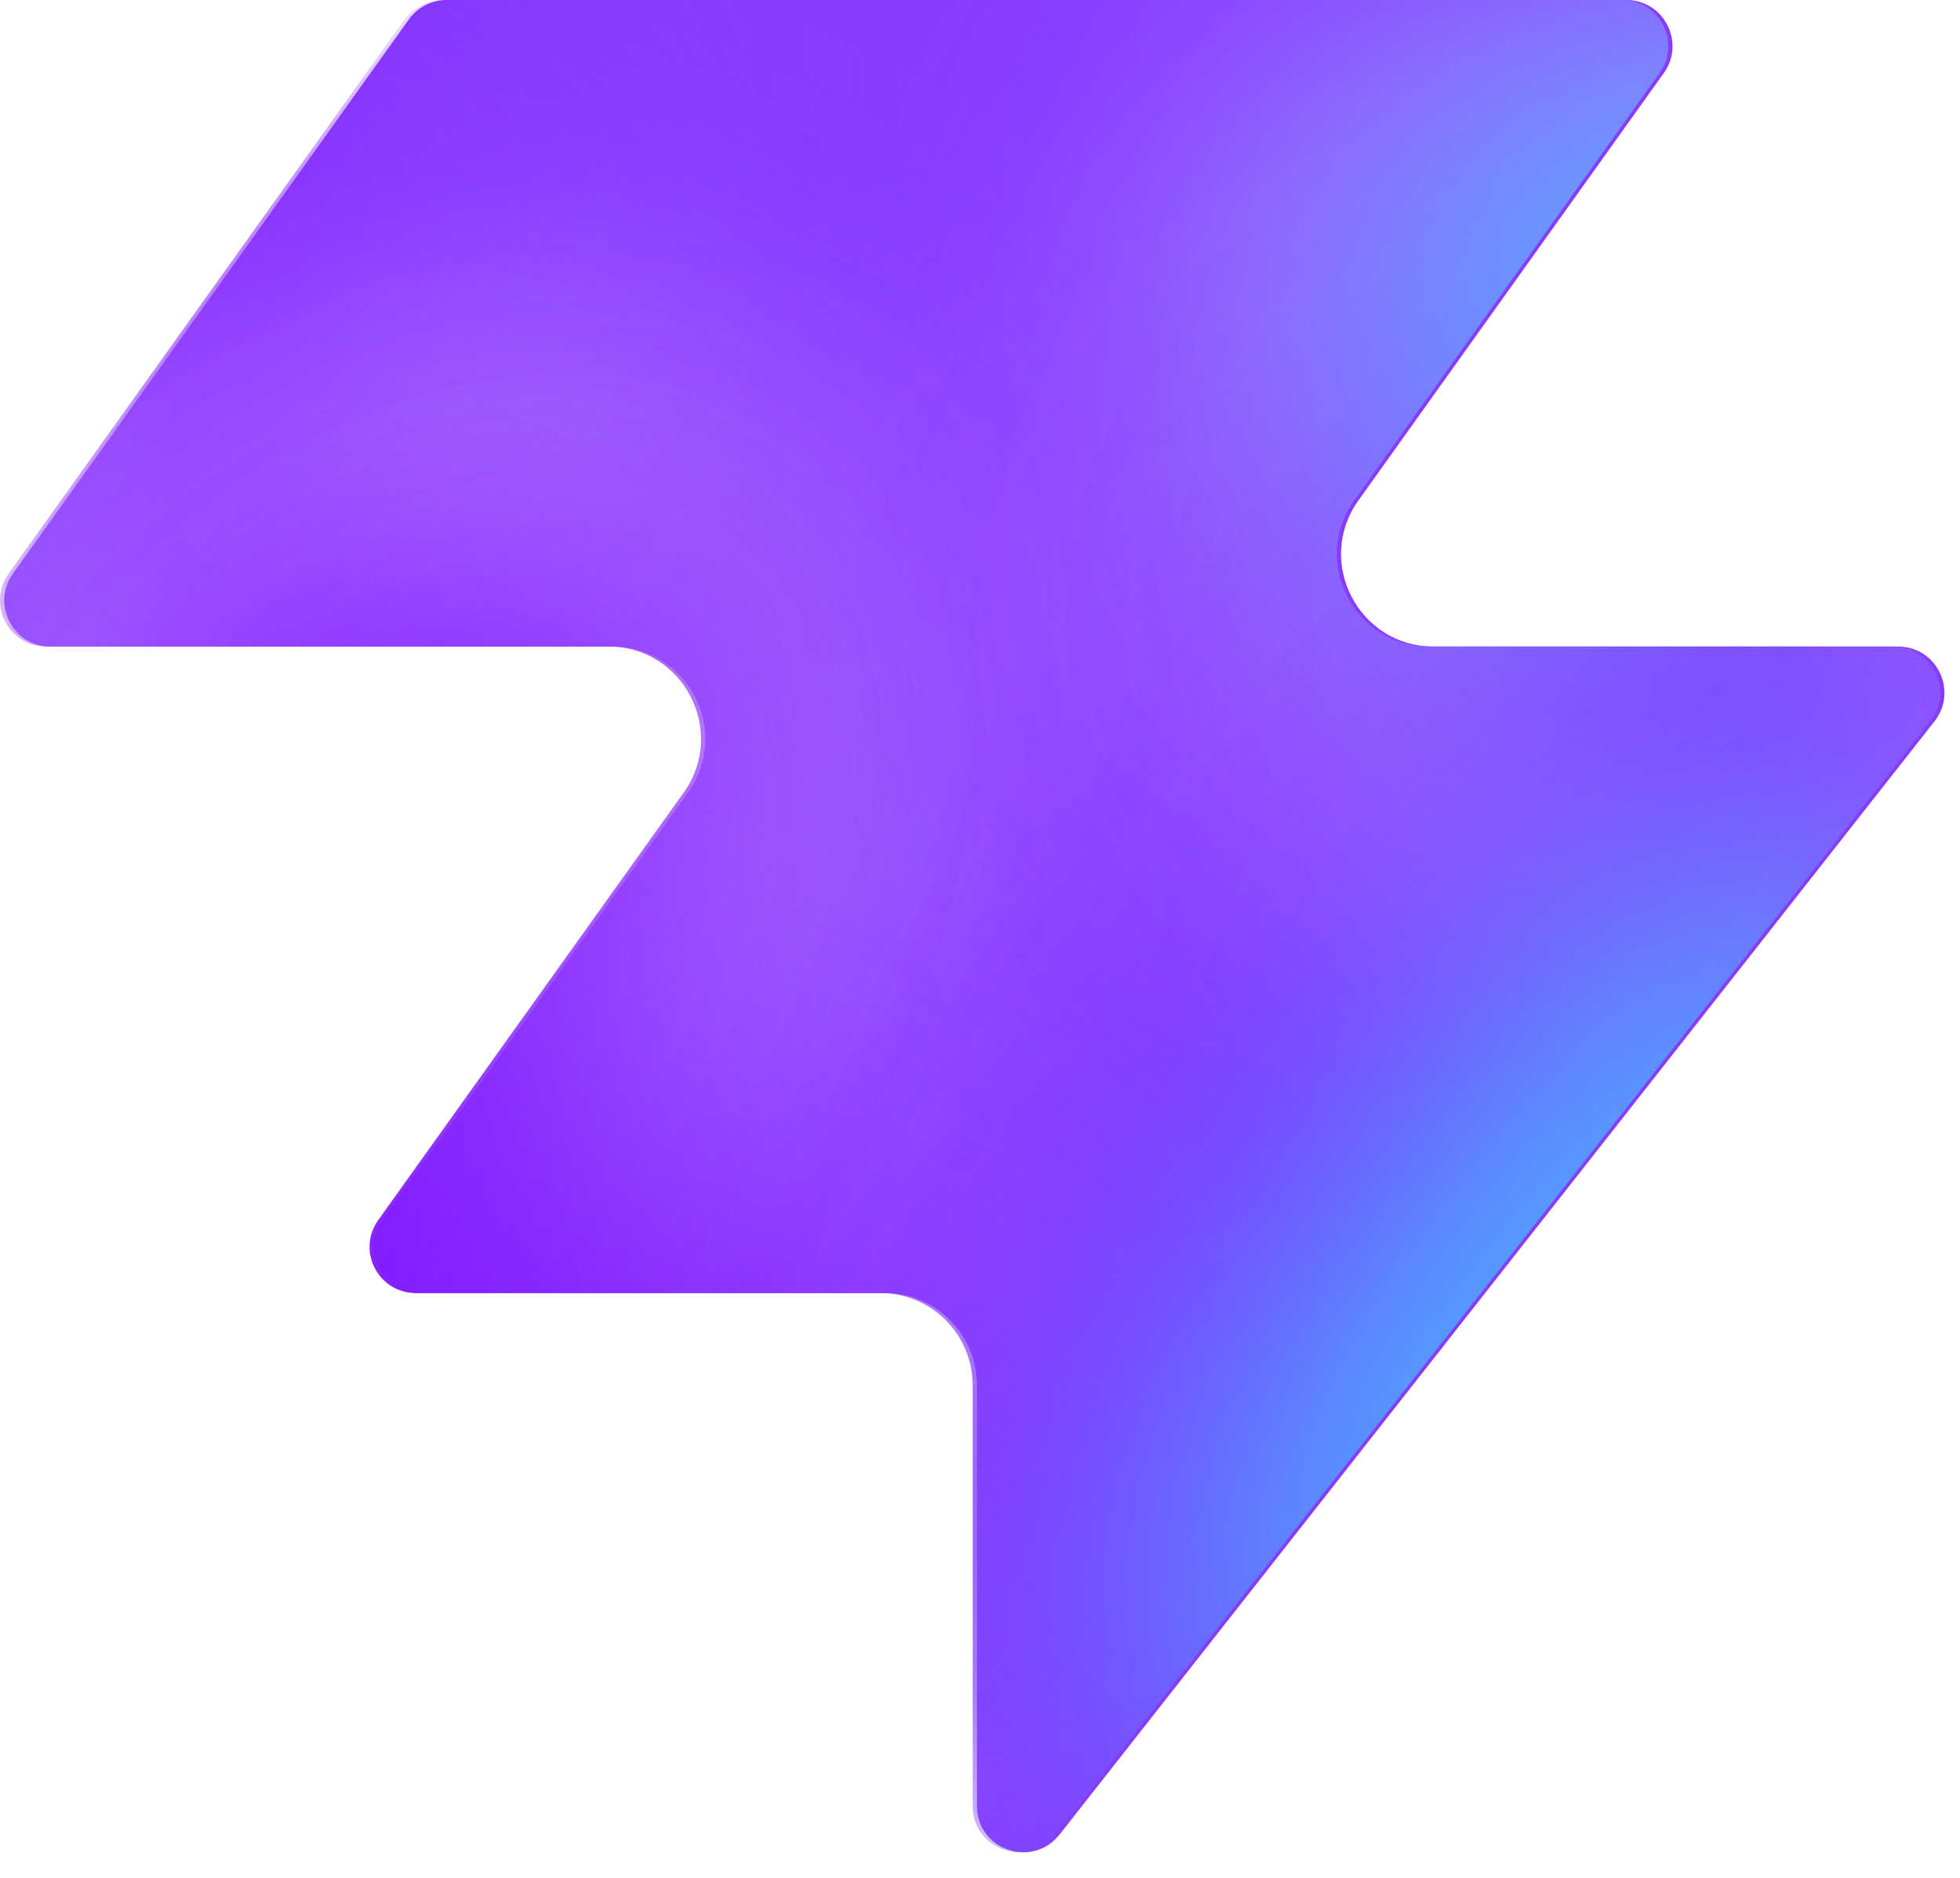
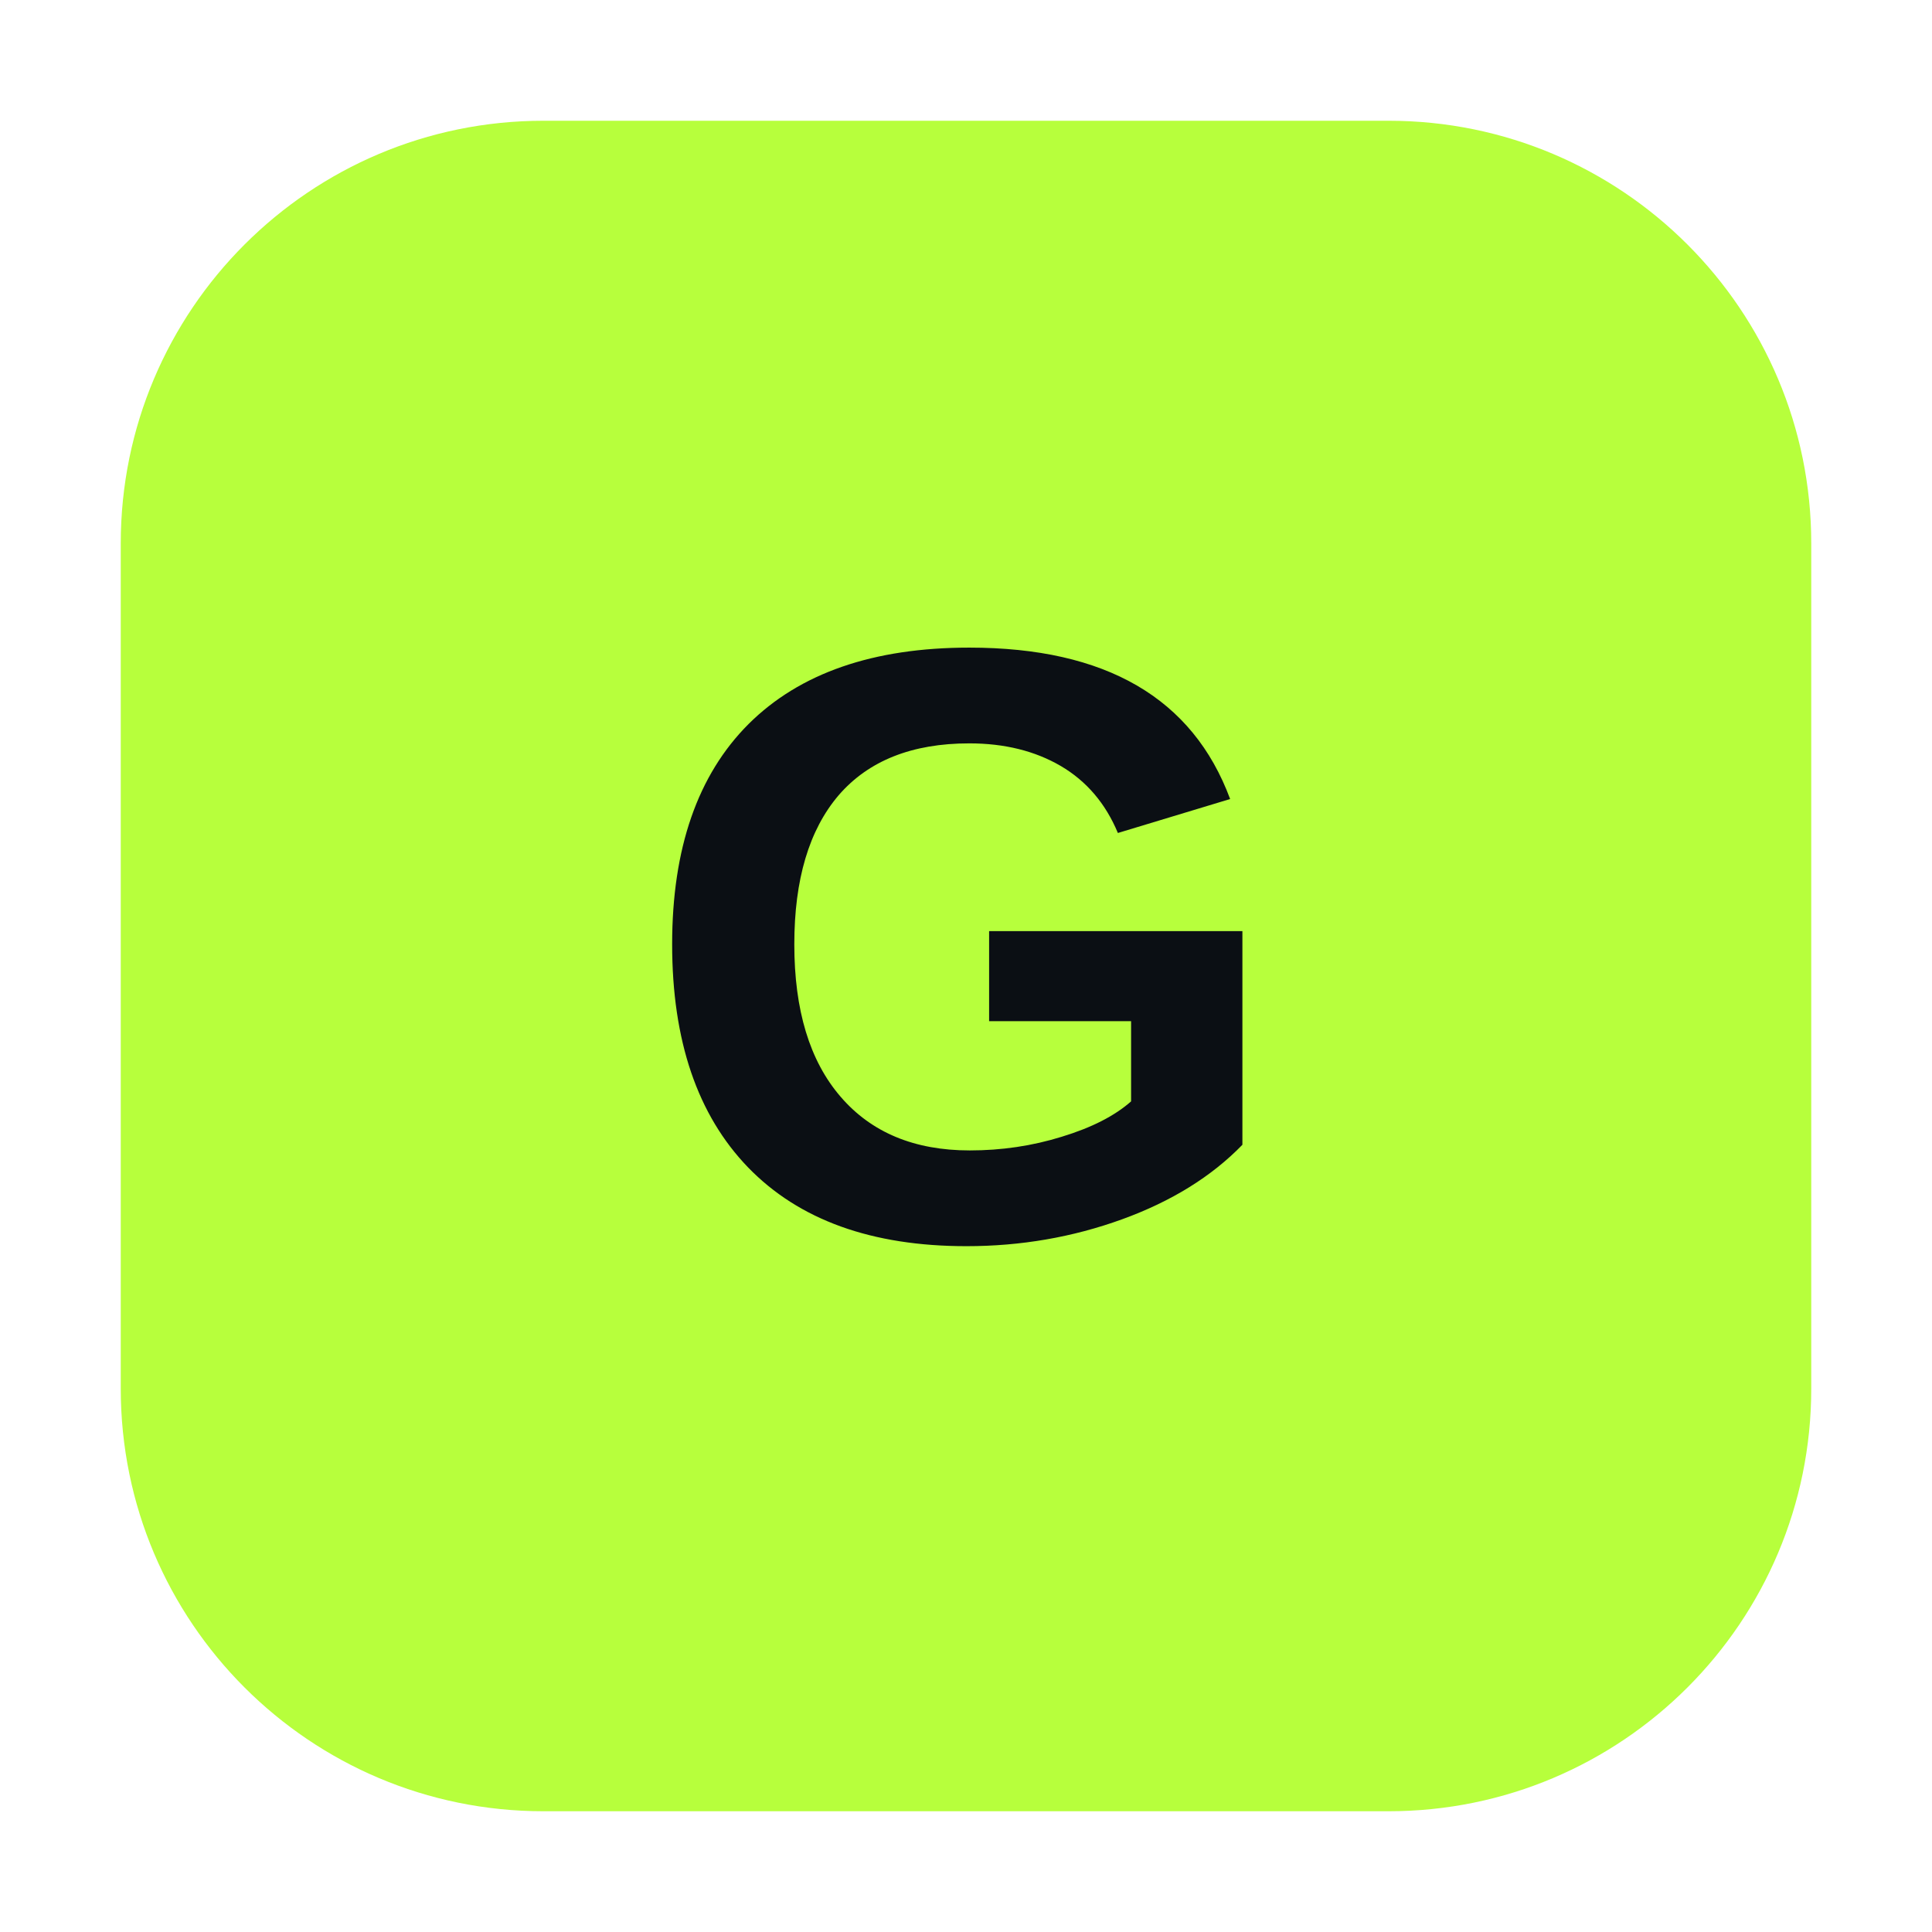
- <svg xmlns="http://www.w3.org/2000/svg" width="48" height="46" fill="none" viewBox="0 0 48 46">
-   <path fill="#863bff" d="M25.946 44.938c-.664.845-2.021.375-2.021-.698V33.937a2.26 2.26 0 0 0-2.262-2.262H10.287c-.92 0-1.456-1.04-.92-1.788l7.48-10.471c1.07-1.497 0-3.578-1.842-3.578H1.237c-.92 0-1.456-1.04-.92-1.788L10.013.474c.214-.297.556-.474.92-.474h28.894c.92 0 1.456 1.04.92 1.788l-7.48 10.471c-1.07 1.498 0 3.579 1.842 3.579h11.377c.943 0 1.473 1.088.89 1.83L25.947 44.94z" style="fill:#863bff;fill:color(display-p3 .525 .23 1);fill-opacity:1" />
-   <mask id="a" width="48" height="46" x="0" y="0" maskUnits="userSpaceOnUse" style="mask-type:alpha">
-     <path fill="#000" d="M25.842 44.938c-.664.844-2.021.375-2.021-.698V33.937a2.26 2.26 0 0 0-2.262-2.262H10.183c-.92 0-1.456-1.04-.92-1.788l7.48-10.471c1.07-1.498 0-3.579-1.842-3.579H1.133c-.92 0-1.456-1.04-.92-1.787L9.91.473c.214-.297.556-.474.92-.474h28.894c.92 0 1.456 1.04.92 1.788l-7.48 10.471c-1.07 1.498 0 3.578 1.842 3.578h11.377c.943 0 1.473 1.088.89 1.832L25.843 44.94z" style="fill:#000;fill-opacity:1" />
-   </mask>
-   <g mask="url(#a)">
-     <g filter="url(#b)">
-       <ellipse cx="5.508" cy="14.704" fill="#ede6ff" rx="5.508" ry="14.704" style="fill:#ede6ff;fill:color(display-p3 .927 .903 1);fill-opacity:1" transform="matrix(.00324 1 1 -.00324 -4.47 31.516)" />
-     </g>
-     <g filter="url(#c)">
-       <ellipse cx="10.399" cy="29.851" fill="#ede6ff" rx="10.399" ry="29.851" style="fill:#ede6ff;fill:color(display-p3 .927 .903 1);fill-opacity:1" transform="matrix(.00324 1 1 -.00324 -39.328 7.883)" />
-     </g>
-     <g filter="url(#d)">
-       <ellipse cx="5.508" cy="30.487" fill="#7e14ff" rx="5.508" ry="30.487" style="fill:#7e14ff;fill:color(display-p3 .492 .077 1);fill-opacity:1" transform="rotate(89.814 -25.913 -14.639)scale(1 -1)" />
-     </g>
-     <g filter="url(#e)">
-       <ellipse cx="5.508" cy="30.599" fill="#7e14ff" rx="5.508" ry="30.599" style="fill:#7e14ff;fill:color(display-p3 .492 .077 1);fill-opacity:1" transform="rotate(89.814 -32.644 -3.334)scale(1 -1)" />
-     </g>
-     <g filter="url(#f)">
-       <ellipse cx="5.508" cy="30.599" fill="#7e14ff" rx="5.508" ry="30.599" style="fill:#7e14ff;fill:color(display-p3 .492 .077 1);fill-opacity:1" transform="matrix(.00324 1 1 -.00324 -34.34 30.47)" />
-     </g>
-     <g filter="url(#g)">
-       <ellipse cx="14.072" cy="22.078" fill="#ede6ff" rx="14.072" ry="22.078" style="fill:#ede6ff;fill:color(display-p3 .927 .903 1);fill-opacity:1" transform="rotate(93.35 24.506 48.493)scale(-1 1)" />
-     </g>
-     <g filter="url(#h)">
-       <ellipse cx="3.47" cy="21.501" fill="#7e14ff" rx="3.47" ry="21.501" style="fill:#7e14ff;fill:color(display-p3 .492 .077 1);fill-opacity:1" transform="rotate(89.009 28.708 47.59)scale(-1 1)" />
-     </g>
-     <g filter="url(#i)">
-       <ellipse cx="3.47" cy="21.501" fill="#7e14ff" rx="3.47" ry="21.501" style="fill:#7e14ff;fill:color(display-p3 .492 .077 1);fill-opacity:1" transform="rotate(89.009 28.708 47.59)scale(-1 1)" />
-     </g>
-     <g filter="url(#j)">
-       <ellipse cx=".387" cy="8.972" fill="#7e14ff" rx="4.407" ry="29.108" style="fill:#7e14ff;fill:color(display-p3 .492 .077 1);fill-opacity:1" transform="rotate(39.51 .387 8.972)" />
-     </g>
-     <g filter="url(#k)">
-       <ellipse cx="47.523" cy="-6.092" fill="#7e14ff" rx="4.407" ry="29.108" style="fill:#7e14ff;fill:color(display-p3 .492 .077 1);fill-opacity:1" transform="rotate(37.892 47.523 -6.092)" />
-     </g>
-     <g filter="url(#l)">
-       <ellipse cx="41.412" cy="6.333" fill="#47bfff" rx="5.971" ry="9.665" style="fill:#47bfff;fill:color(display-p3 .28 .748 1);fill-opacity:1" transform="rotate(37.892 41.412 6.333)" />
-     </g>
-     <g filter="url(#m)">
-       <ellipse cx="-1.879" cy="38.332" fill="#7e14ff" rx="4.407" ry="29.108" style="fill:#7e14ff;fill:color(display-p3 .492 .077 1);fill-opacity:1" transform="rotate(37.892 -1.88 38.332)" />
-     </g>
-     <g filter="url(#n)">
-       <ellipse cx="-1.879" cy="38.332" fill="#7e14ff" rx="4.407" ry="29.108" style="fill:#7e14ff;fill:color(display-p3 .492 .077 1);fill-opacity:1" transform="rotate(37.892 -1.88 38.332)" />
-     </g>
-     <g filter="url(#o)">
-       <ellipse cx="35.651" cy="29.907" fill="#7e14ff" rx="4.407" ry="29.108" style="fill:#7e14ff;fill:color(display-p3 .492 .077 1);fill-opacity:1" transform="rotate(37.892 35.651 29.907)" />
-     </g>
-     <g filter="url(#p)">
-       <ellipse cx="38.418" cy="32.4" fill="#47bfff" rx="5.971" ry="15.297" style="fill:#47bfff;fill:color(display-p3 .28 .748 1);fill-opacity:1" transform="rotate(37.892 38.418 32.4)" />
-     </g>
-   </g>
-   <defs>
-     <filter id="b" width="60.045" height="41.654" x="-19.77" y="16.149" color-interpolation-filters="sRGB" filterUnits="userSpaceOnUse">
-       <feFlood flood-opacity="0" result="BackgroundImageFix" />
-       <feBlend in="SourceGraphic" in2="BackgroundImageFix" result="shape" />
-       <feGaussianBlur result="effect1_foregroundBlur_2002_17158" stdDeviation="7.659" />
-     </filter>
-     <filter id="c" width="90.34" height="51.437" x="-54.613" y="-7.533" color-interpolation-filters="sRGB" filterUnits="userSpaceOnUse">
-       <feFlood flood-opacity="0" result="BackgroundImageFix" />
-       <feBlend in="SourceGraphic" in2="BackgroundImageFix" result="shape" />
-       <feGaussianBlur result="effect1_foregroundBlur_2002_17158" stdDeviation="7.659" />
-     </filter>
-     <filter id="d" width="79.355" height="29.4" x="-49.64" y="2.03" color-interpolation-filters="sRGB" filterUnits="userSpaceOnUse">
-       <feFlood flood-opacity="0" result="BackgroundImageFix" />
-       <feBlend in="SourceGraphic" in2="BackgroundImageFix" result="shape" />
-       <feGaussianBlur result="effect1_foregroundBlur_2002_17158" stdDeviation="4.596" />
-     </filter>
-     <filter id="e" width="79.579" height="29.4" x="-45.045" y="20.029" color-interpolation-filters="sRGB" filterUnits="userSpaceOnUse">
-       <feFlood flood-opacity="0" result="BackgroundImageFix" />
-       <feBlend in="SourceGraphic" in2="BackgroundImageFix" result="shape" />
-       <feGaussianBlur result="effect1_foregroundBlur_2002_17158" stdDeviation="4.596" />
-     </filter>
-     <filter id="f" width="79.579" height="29.4" x="-43.513" y="21.178" color-interpolation-filters="sRGB" filterUnits="userSpaceOnUse">
-       <feFlood flood-opacity="0" result="BackgroundImageFix" />
-       <feBlend in="SourceGraphic" in2="BackgroundImageFix" result="shape" />
-       <feGaussianBlur result="effect1_foregroundBlur_2002_17158" stdDeviation="4.596" />
-     </filter>
-     <filter id="g" width="74.749" height="58.852" x="15.756" y="-17.901" color-interpolation-filters="sRGB" filterUnits="userSpaceOnUse">
-       <feFlood flood-opacity="0" result="BackgroundImageFix" />
-       <feBlend in="SourceGraphic" in2="BackgroundImageFix" result="shape" />
-       <feGaussianBlur result="effect1_foregroundBlur_2002_17158" stdDeviation="7.659" />
-     </filter>
-     <filter id="h" width="61.377" height="25.362" x="23.548" y="2.284" color-interpolation-filters="sRGB" filterUnits="userSpaceOnUse">
-       <feFlood flood-opacity="0" result="BackgroundImageFix" />
-       <feBlend in="SourceGraphic" in2="BackgroundImageFix" result="shape" />
-       <feGaussianBlur result="effect1_foregroundBlur_2002_17158" stdDeviation="4.596" />
-     </filter>
-     <filter id="i" width="61.377" height="25.362" x="23.548" y="2.284" color-interpolation-filters="sRGB" filterUnits="userSpaceOnUse">
-       <feFlood flood-opacity="0" result="BackgroundImageFix" />
-       <feBlend in="SourceGraphic" in2="BackgroundImageFix" result="shape" />
-       <feGaussianBlur result="effect1_foregroundBlur_2002_17158" stdDeviation="4.596" />
-     </filter>
-     <filter id="j" width="56.045" height="63.649" x="-27.636" y="-22.853" color-interpolation-filters="sRGB" filterUnits="userSpaceOnUse">
-       <feFlood flood-opacity="0" result="BackgroundImageFix" />
-       <feBlend in="SourceGraphic" in2="BackgroundImageFix" result="shape" />
-       <feGaussianBlur result="effect1_foregroundBlur_2002_17158" stdDeviation="4.596" />
-     </filter>
-     <filter id="k" width="54.814" height="64.646" x="20.116" y="-38.415" color-interpolation-filters="sRGB" filterUnits="userSpaceOnUse">
-       <feFlood flood-opacity="0" result="BackgroundImageFix" />
-       <feBlend in="SourceGraphic" in2="BackgroundImageFix" result="shape" />
-       <feGaussianBlur result="effect1_foregroundBlur_2002_17158" stdDeviation="4.596" />
-     </filter>
-     <filter id="l" width="33.541" height="35.313" x="24.641" y="-11.323" color-interpolation-filters="sRGB" filterUnits="userSpaceOnUse">
-       <feFlood flood-opacity="0" result="BackgroundImageFix" />
-       <feBlend in="SourceGraphic" in2="BackgroundImageFix" result="shape" />
-       <feGaussianBlur result="effect1_foregroundBlur_2002_17158" stdDeviation="4.596" />
-     </filter>
-     <filter id="m" width="54.814" height="64.646" x="-29.286" y="6.009" color-interpolation-filters="sRGB" filterUnits="userSpaceOnUse">
-       <feFlood flood-opacity="0" result="BackgroundImageFix" />
-       <feBlend in="SourceGraphic" in2="BackgroundImageFix" result="shape" />
-       <feGaussianBlur result="effect1_foregroundBlur_2002_17158" stdDeviation="4.596" />
-     </filter>
-     <filter id="n" width="54.814" height="64.646" x="-29.286" y="6.009" color-interpolation-filters="sRGB" filterUnits="userSpaceOnUse">
-       <feFlood flood-opacity="0" result="BackgroundImageFix" />
-       <feBlend in="SourceGraphic" in2="BackgroundImageFix" result="shape" />
-       <feGaussianBlur result="effect1_foregroundBlur_2002_17158" stdDeviation="4.596" />
-     </filter>
-     <filter id="o" width="54.814" height="64.646" x="8.244" y="-2.416" color-interpolation-filters="sRGB" filterUnits="userSpaceOnUse">
-       <feFlood flood-opacity="0" result="BackgroundImageFix" />
-       <feBlend in="SourceGraphic" in2="BackgroundImageFix" result="shape" />
-       <feGaussianBlur result="effect1_foregroundBlur_2002_17158" stdDeviation="4.596" />
-     </filter>
-     <filter id="p" width="39.409" height="43.623" x="18.713" y="10.588" color-interpolation-filters="sRGB" filterUnits="userSpaceOnUse">
-       <feFlood flood-opacity="0" result="BackgroundImageFix" />
-       <feBlend in="SourceGraphic" in2="BackgroundImageFix" result="shape" />
-       <feGaussianBlur result="effect1_foregroundBlur_2002_17158" stdDeviation="4.596" />
-     </filter>
-   </defs>
+ <svg xmlns="http://www.w3.org/2000/svg" viewBox="0 0 64 64">
+   <rect x="4" y="4" width="56" height="56" rx="14" fill="#b7ff3c" />
+   <text x="32" y="41" text-anchor="middle" font-size="28" font-family="Arial, Helvetica, sans-serif" font-weight="700" fill="#0b0f14">
+     G
+   </text>
</svg>
